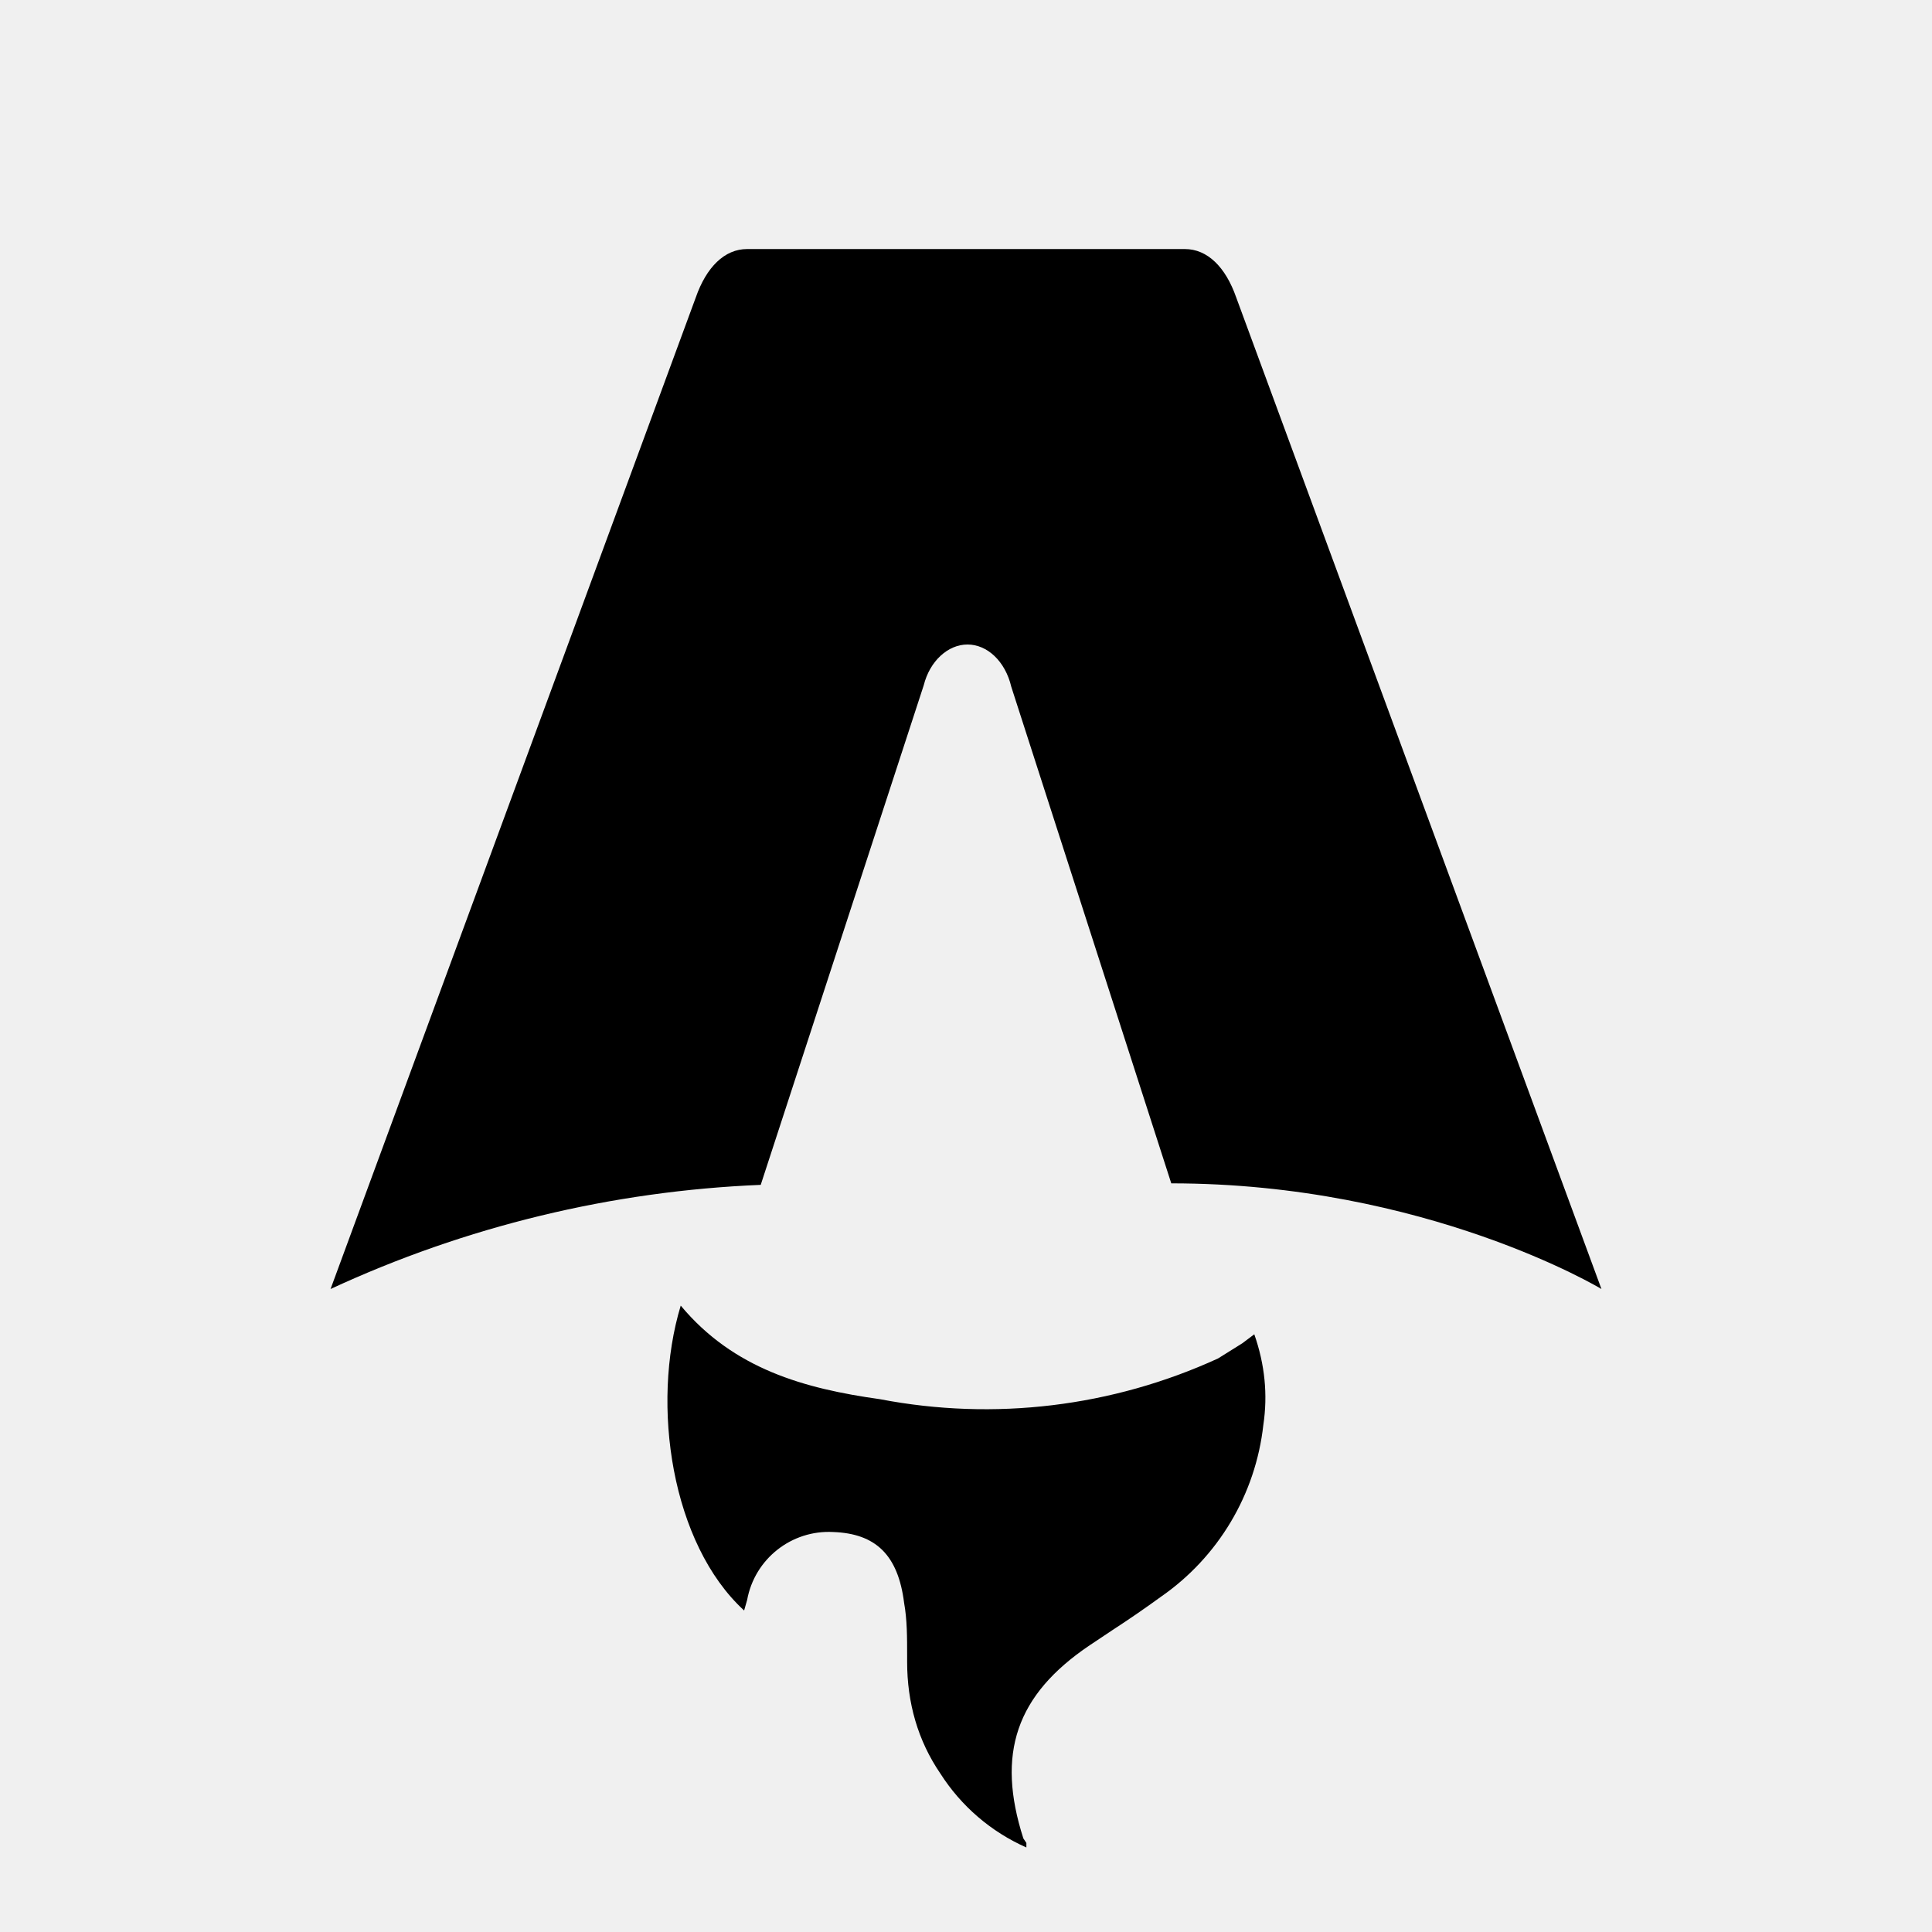
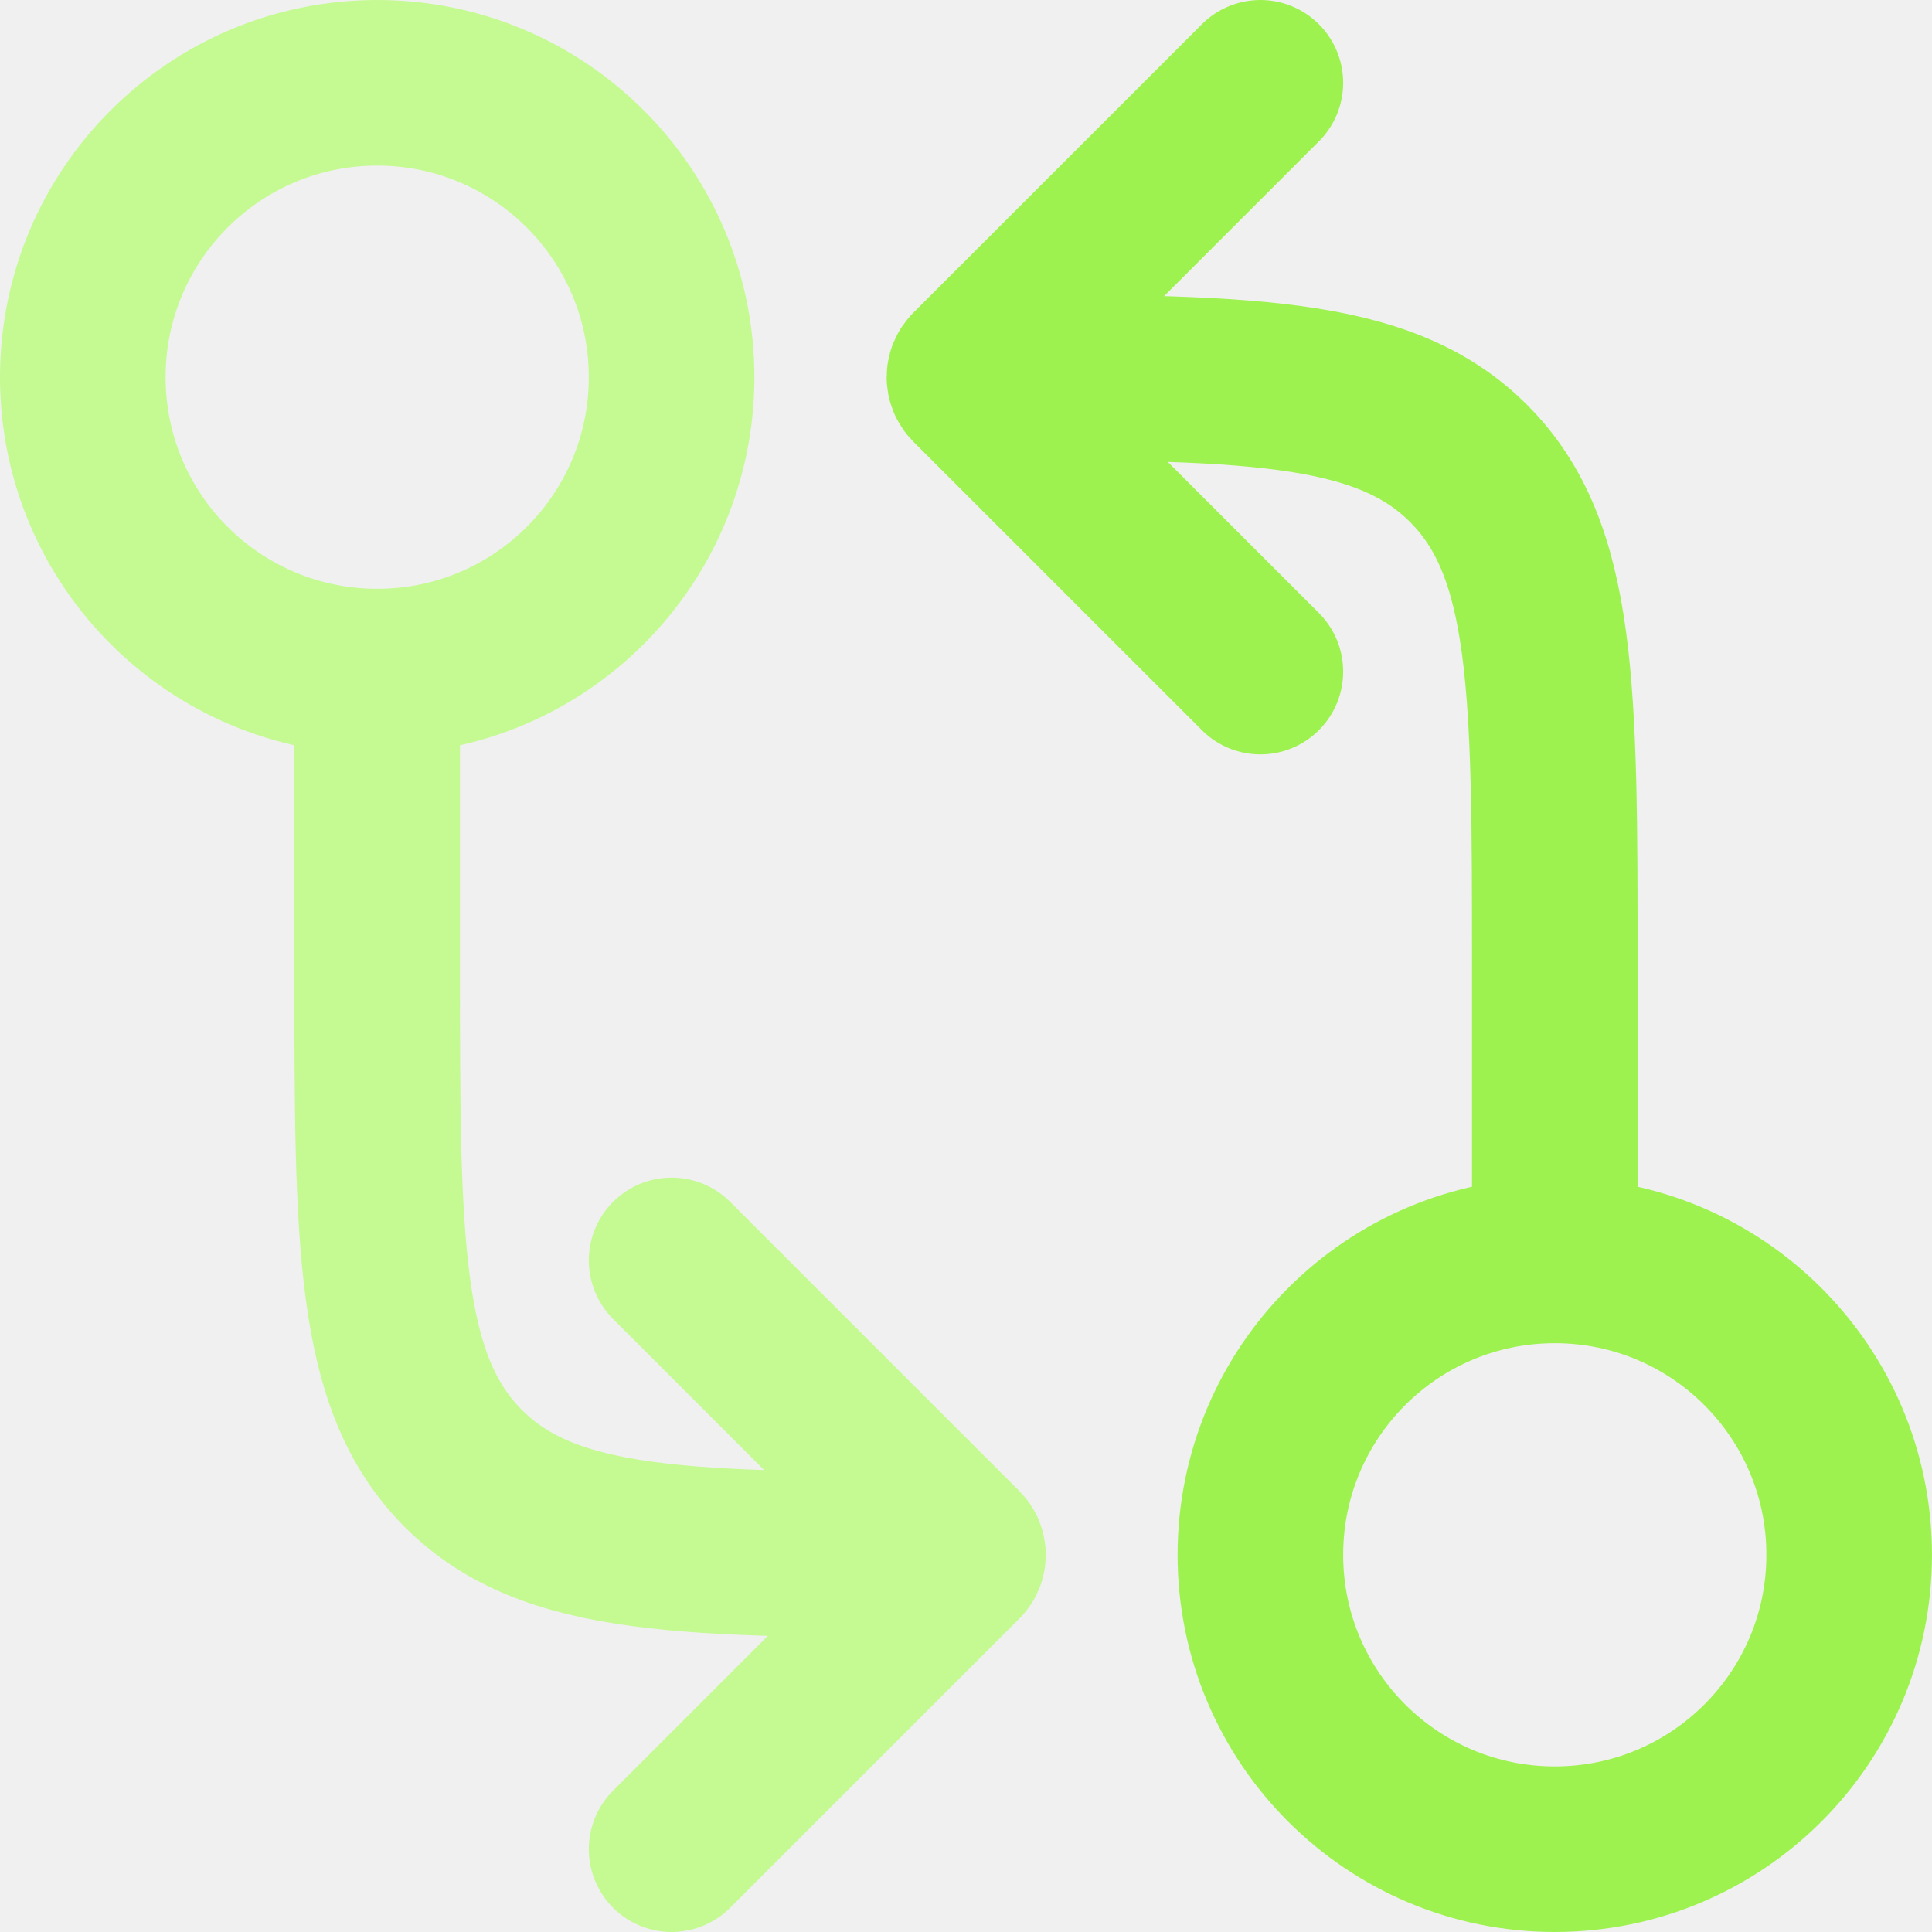
- <svg xmlns="http://www.w3.org/2000/svg" fill="none" viewBox="0 0 128 128">
-   <path d="M50.4 78.5a75.1 75.1 0 0 0-28.5 6.9l24.2-65.7c.7-2 1.9-3.2 3.4-3.2h29c1.5 0 2.7 1.2 3.4 3.2l24.2 65.7s-11.6-7-28.5-7L67 45.5c-.4-1.7-1.6-2.8-2.9-2.8-1.3 0-2.5 1.1-2.9 2.7L50.4 78.5Zm-1.1 28.2Zm-4.2-20.2c-2 6.6-.6 15.8 4.2 20.2a17.5 17.5 0 0 1 .2-.7 5.5 5.5 0 0 1 5.7-4.5c2.8.1 4.3 1.5 4.7 4.7.2 1.1.2 2.3.2 3.5v.4c0 2.7.7 5.2 2.2 7.4a13 13 0 0 0 5.7 4.9v-.3l-.2-.3c-1.8-5.6-.5-9.5 4.4-12.8l1.5-1a73 73 0 0 0 3.2-2.2 16 16 0 0 0 6.8-11.4c.3-2 .1-4-.6-6l-.8.6-1.6 1a37 37 0 0 1-22.4 2.7c-5-.7-9.7-2-13.2-6.2Z" />
-   <style>
-         path { fill: #000; }
-         @media (prefers-color-scheme: dark) {
-             path { fill: #FFF; }
-         }
-     </style>
+ <svg xmlns="http://www.w3.org/2000/svg" width="70" height="70" viewBox="0 0 70 70" fill="none">
+   <path d="M24.333 13.667C24.333 19.558 19.558 24.333 13.667 24.333C7.776 24.333 3 19.558 3 13.667C3 7.776 7.776 3 13.667 3C19.558 3 24.333 7.776 24.333 13.667Z" stroke="#C4FA91" stroke-width="6" />
+   <path d="M66.999 56.334C66.999 62.225 62.224 67 56.333 67C50.441 67 45.666 62.225 45.666 56.334C45.666 50.443 50.441 45.667 56.333 45.667C62.224 45.667 66.999 50.443 66.999 56.334Z" stroke="#9EF250" stroke-width="6" />
+   <path d="M45.666 3L35.214 13.451C35.095 13.57 35.095 13.763 35.214 13.882L45.666 24.333" stroke="#9EF250" stroke-width="6" stroke-linecap="round" stroke-linejoin="round" />
+   <path d="M24.334 67L34.813 56.521C34.917 56.418 34.917 56.25 34.813 56.146L24.334 45.667" stroke="#C4FA91" stroke-width="6" stroke-linecap="round" stroke-linejoin="round" />
+   <path d="M35 13.667C45.056 13.667 50.085 13.667 53.209 16.791C56.333 19.915 56.333 24.944 56.333 35V45.667" stroke="#9EF250" stroke-width="6" />
+   <path d="M34.999 56.333C24.943 56.333 19.914 56.333 16.79 53.209C13.666 50.084 13.666 45.056 13.666 35V24.333" stroke="#C4FA91" stroke-width="6" />
</svg>
